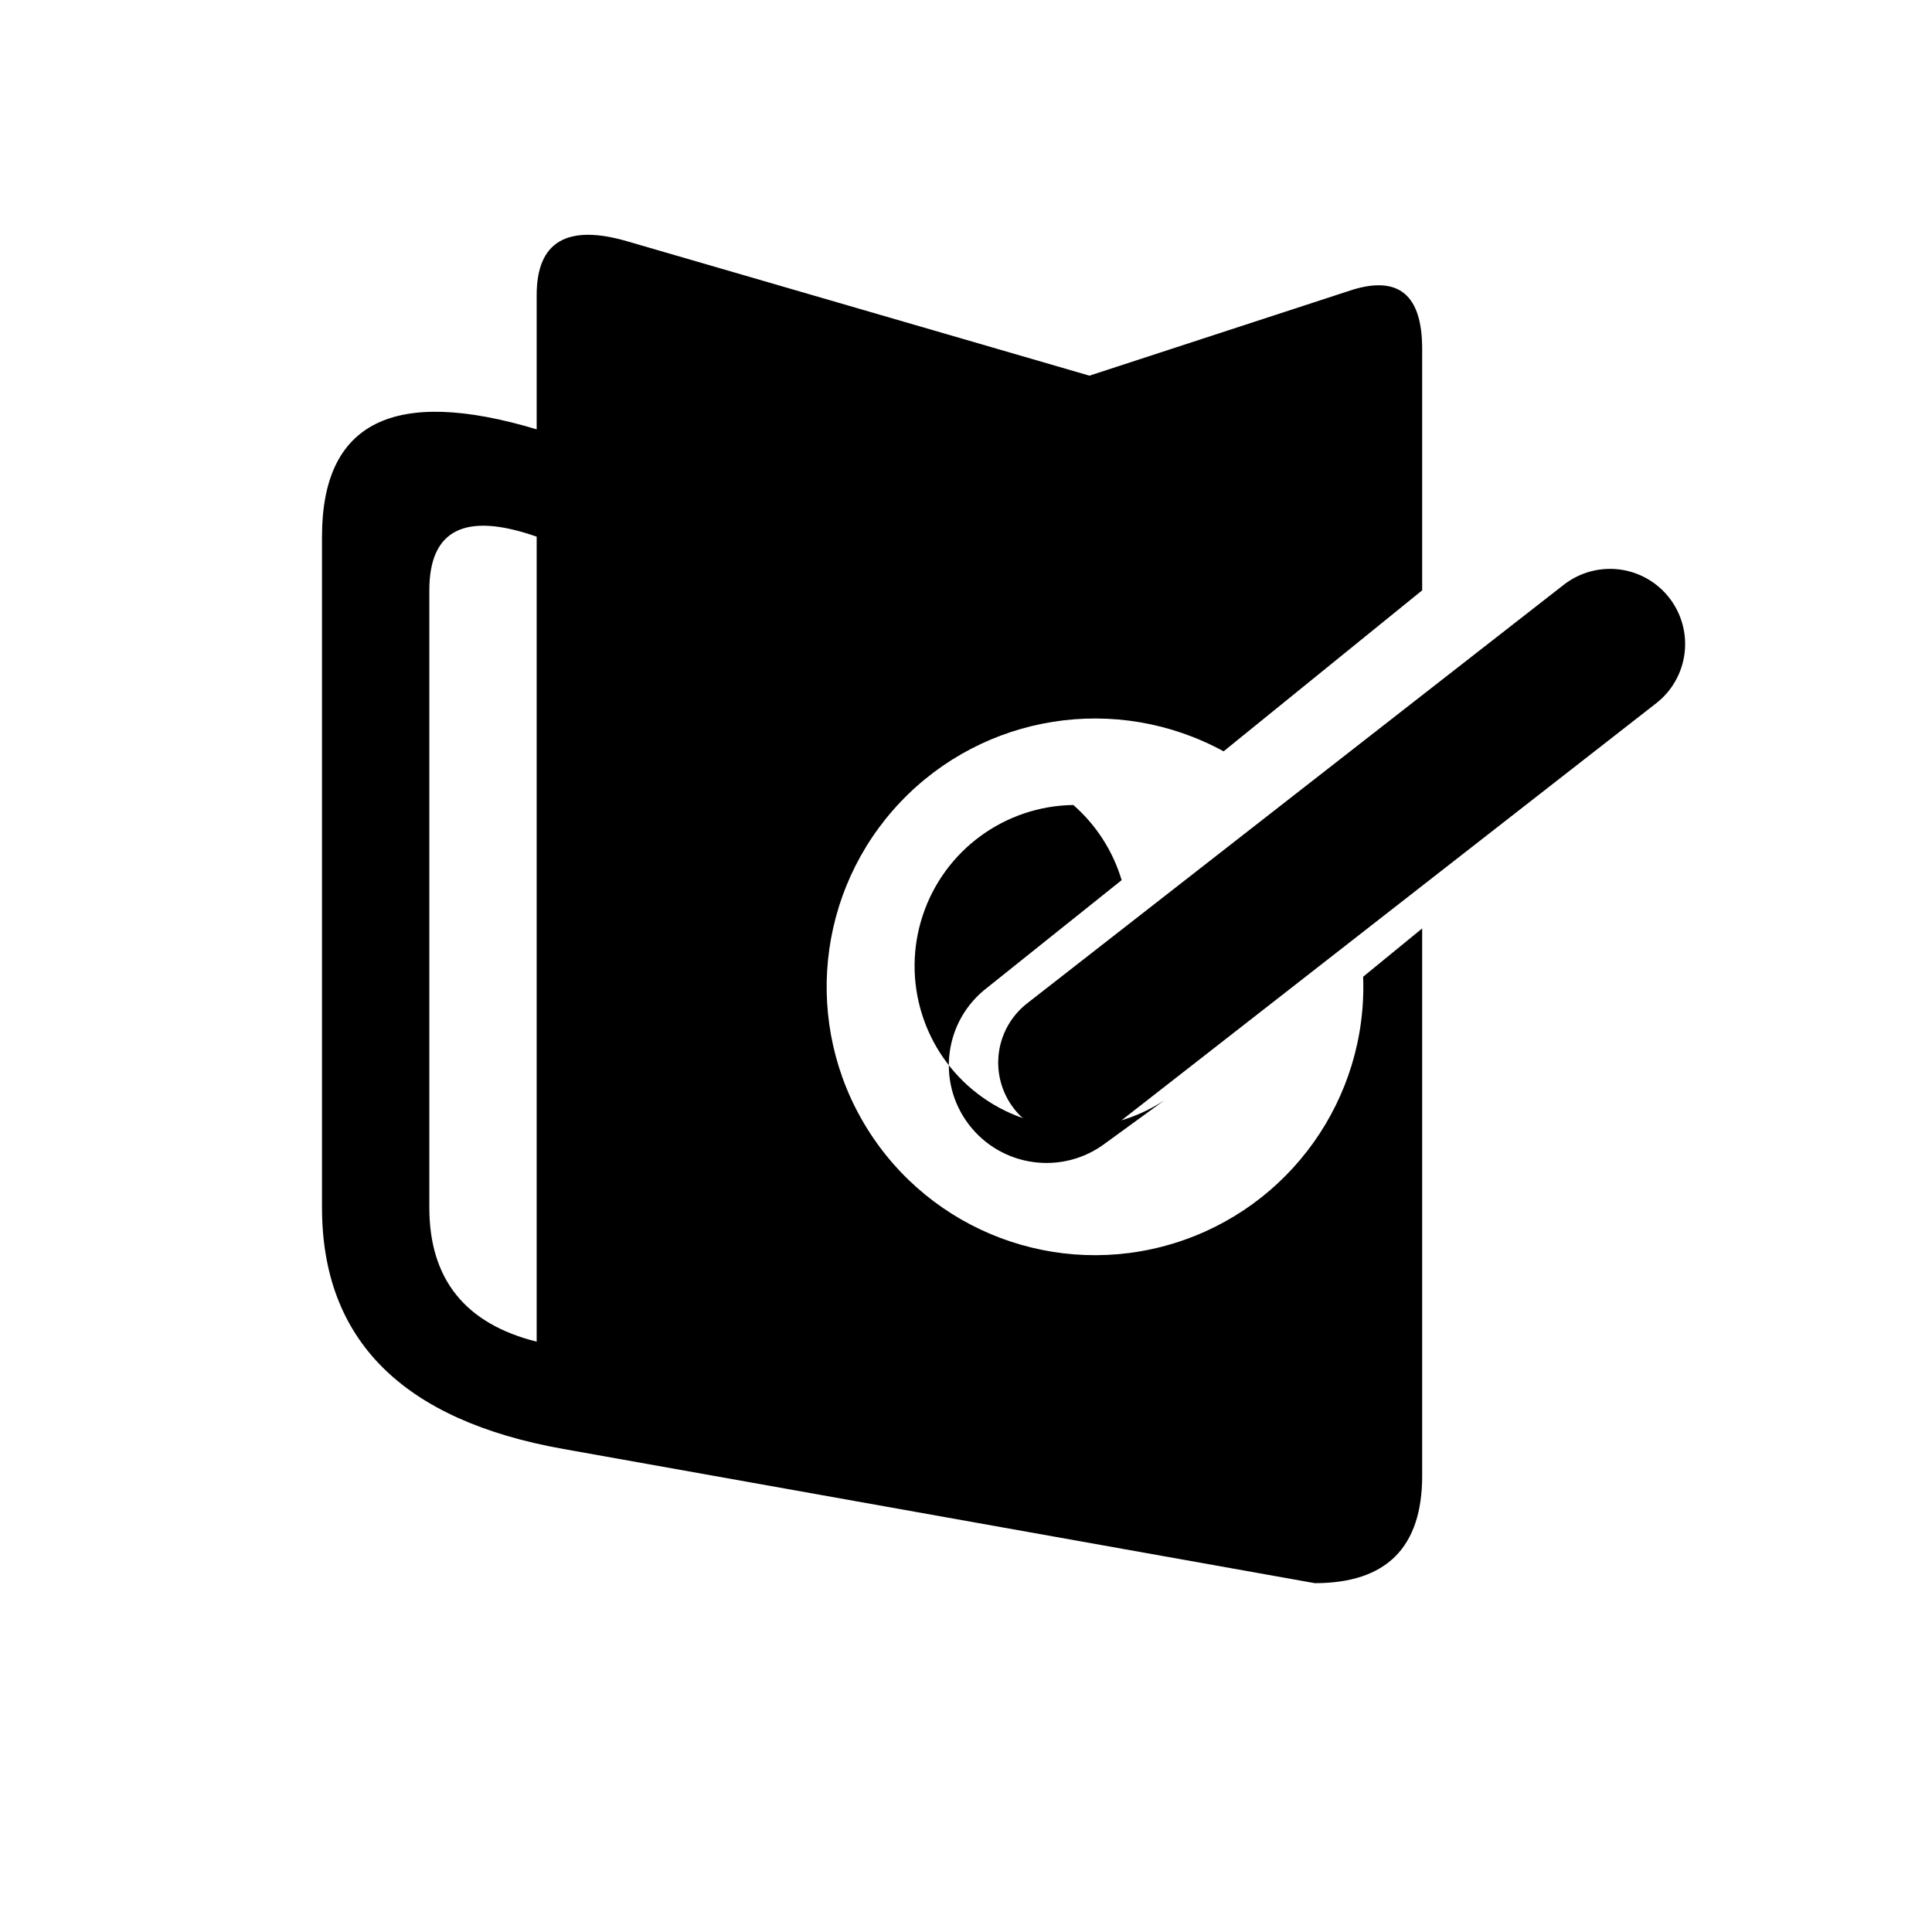
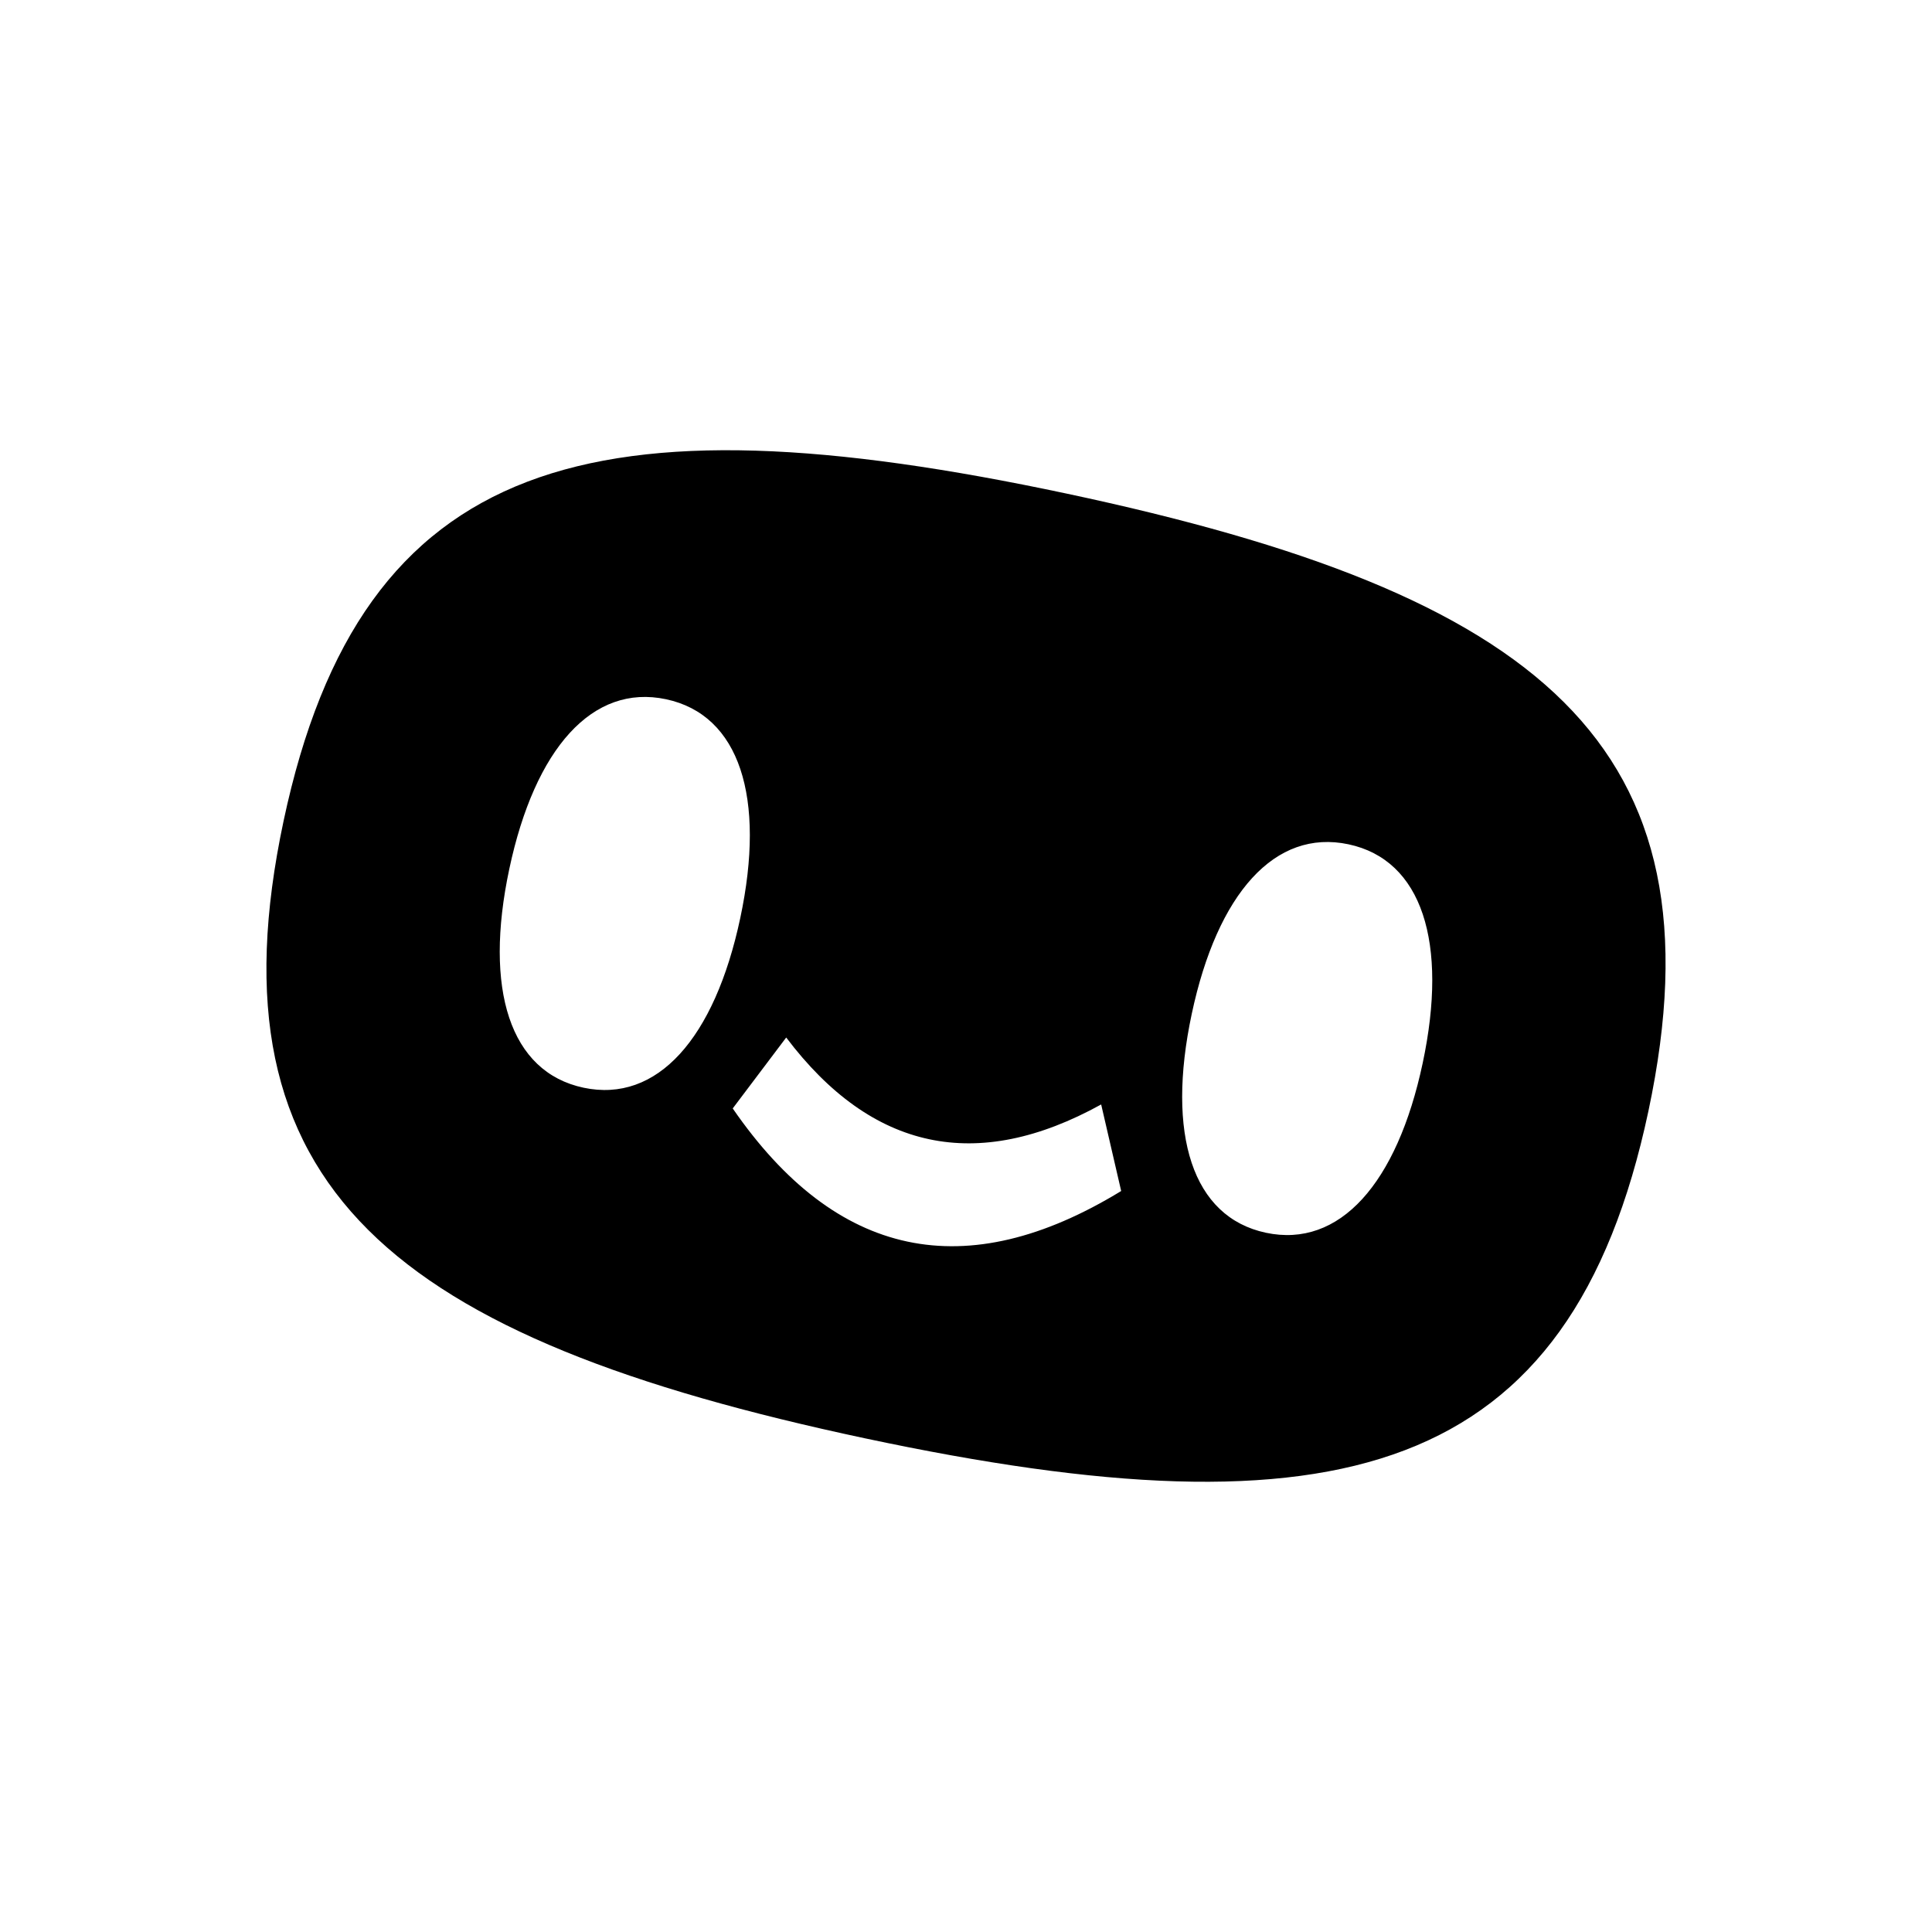
<svg xmlns="http://www.w3.org/2000/svg" viewBox="0 0 36 36">
-   <path fill="#000" fill-rule="evenodd" d="M10 5.5Q10 4 11.7 4.5L20.3 7 25.2 5.4Q26.5 5 26.5 6.5V11L22.8 14A5 5 0 1 0 25.4 18.2l1.1-.9v10.2q0 2-2 2l-14-2.5q-4.5-.8-4.5-4.5V10q0-3.2 4-2v2q-2-.7-2 1v11.5q0 2 2 2.5V5.5ZM20 15a3 3 0 1 0 1.7 5.5l-1.1.8a1.8 1.8 0 0 1-2.2-2.9l2.5-2A3 3 0 0 0 20 15Z" />
-   <path d="M20 19.8 30 12" fill="none" stroke="#000" stroke-width="2.8" stroke-linecap="round" />
+   <g transform="rotate(12 18 18)">
+     <path fill="#000" fill-rule="evenodd" d="M5 18C5 11 9 9 18 9s13 2 13 9-4 9-13 9S5 25 5 18Zm6.5-3.7c-1.4 0-2.2 1.4-2.2 3.7s.8 3.7 2.2 3.7 2.2-1.4 2.2-3.7-.8-3.7-2.2-3.7Zm13 0c-1.4 0-2.2 1.4-2.2 3.7s.8 3.7 2.2 3.7 2.2-1.4 2.2-3.7-.8-3.7-2.2-3.7ZM15 20q3 2.6 6 0l.7 1.5q-3.7 3.5-7.4 0Z" />
+   </g>
</svg>
